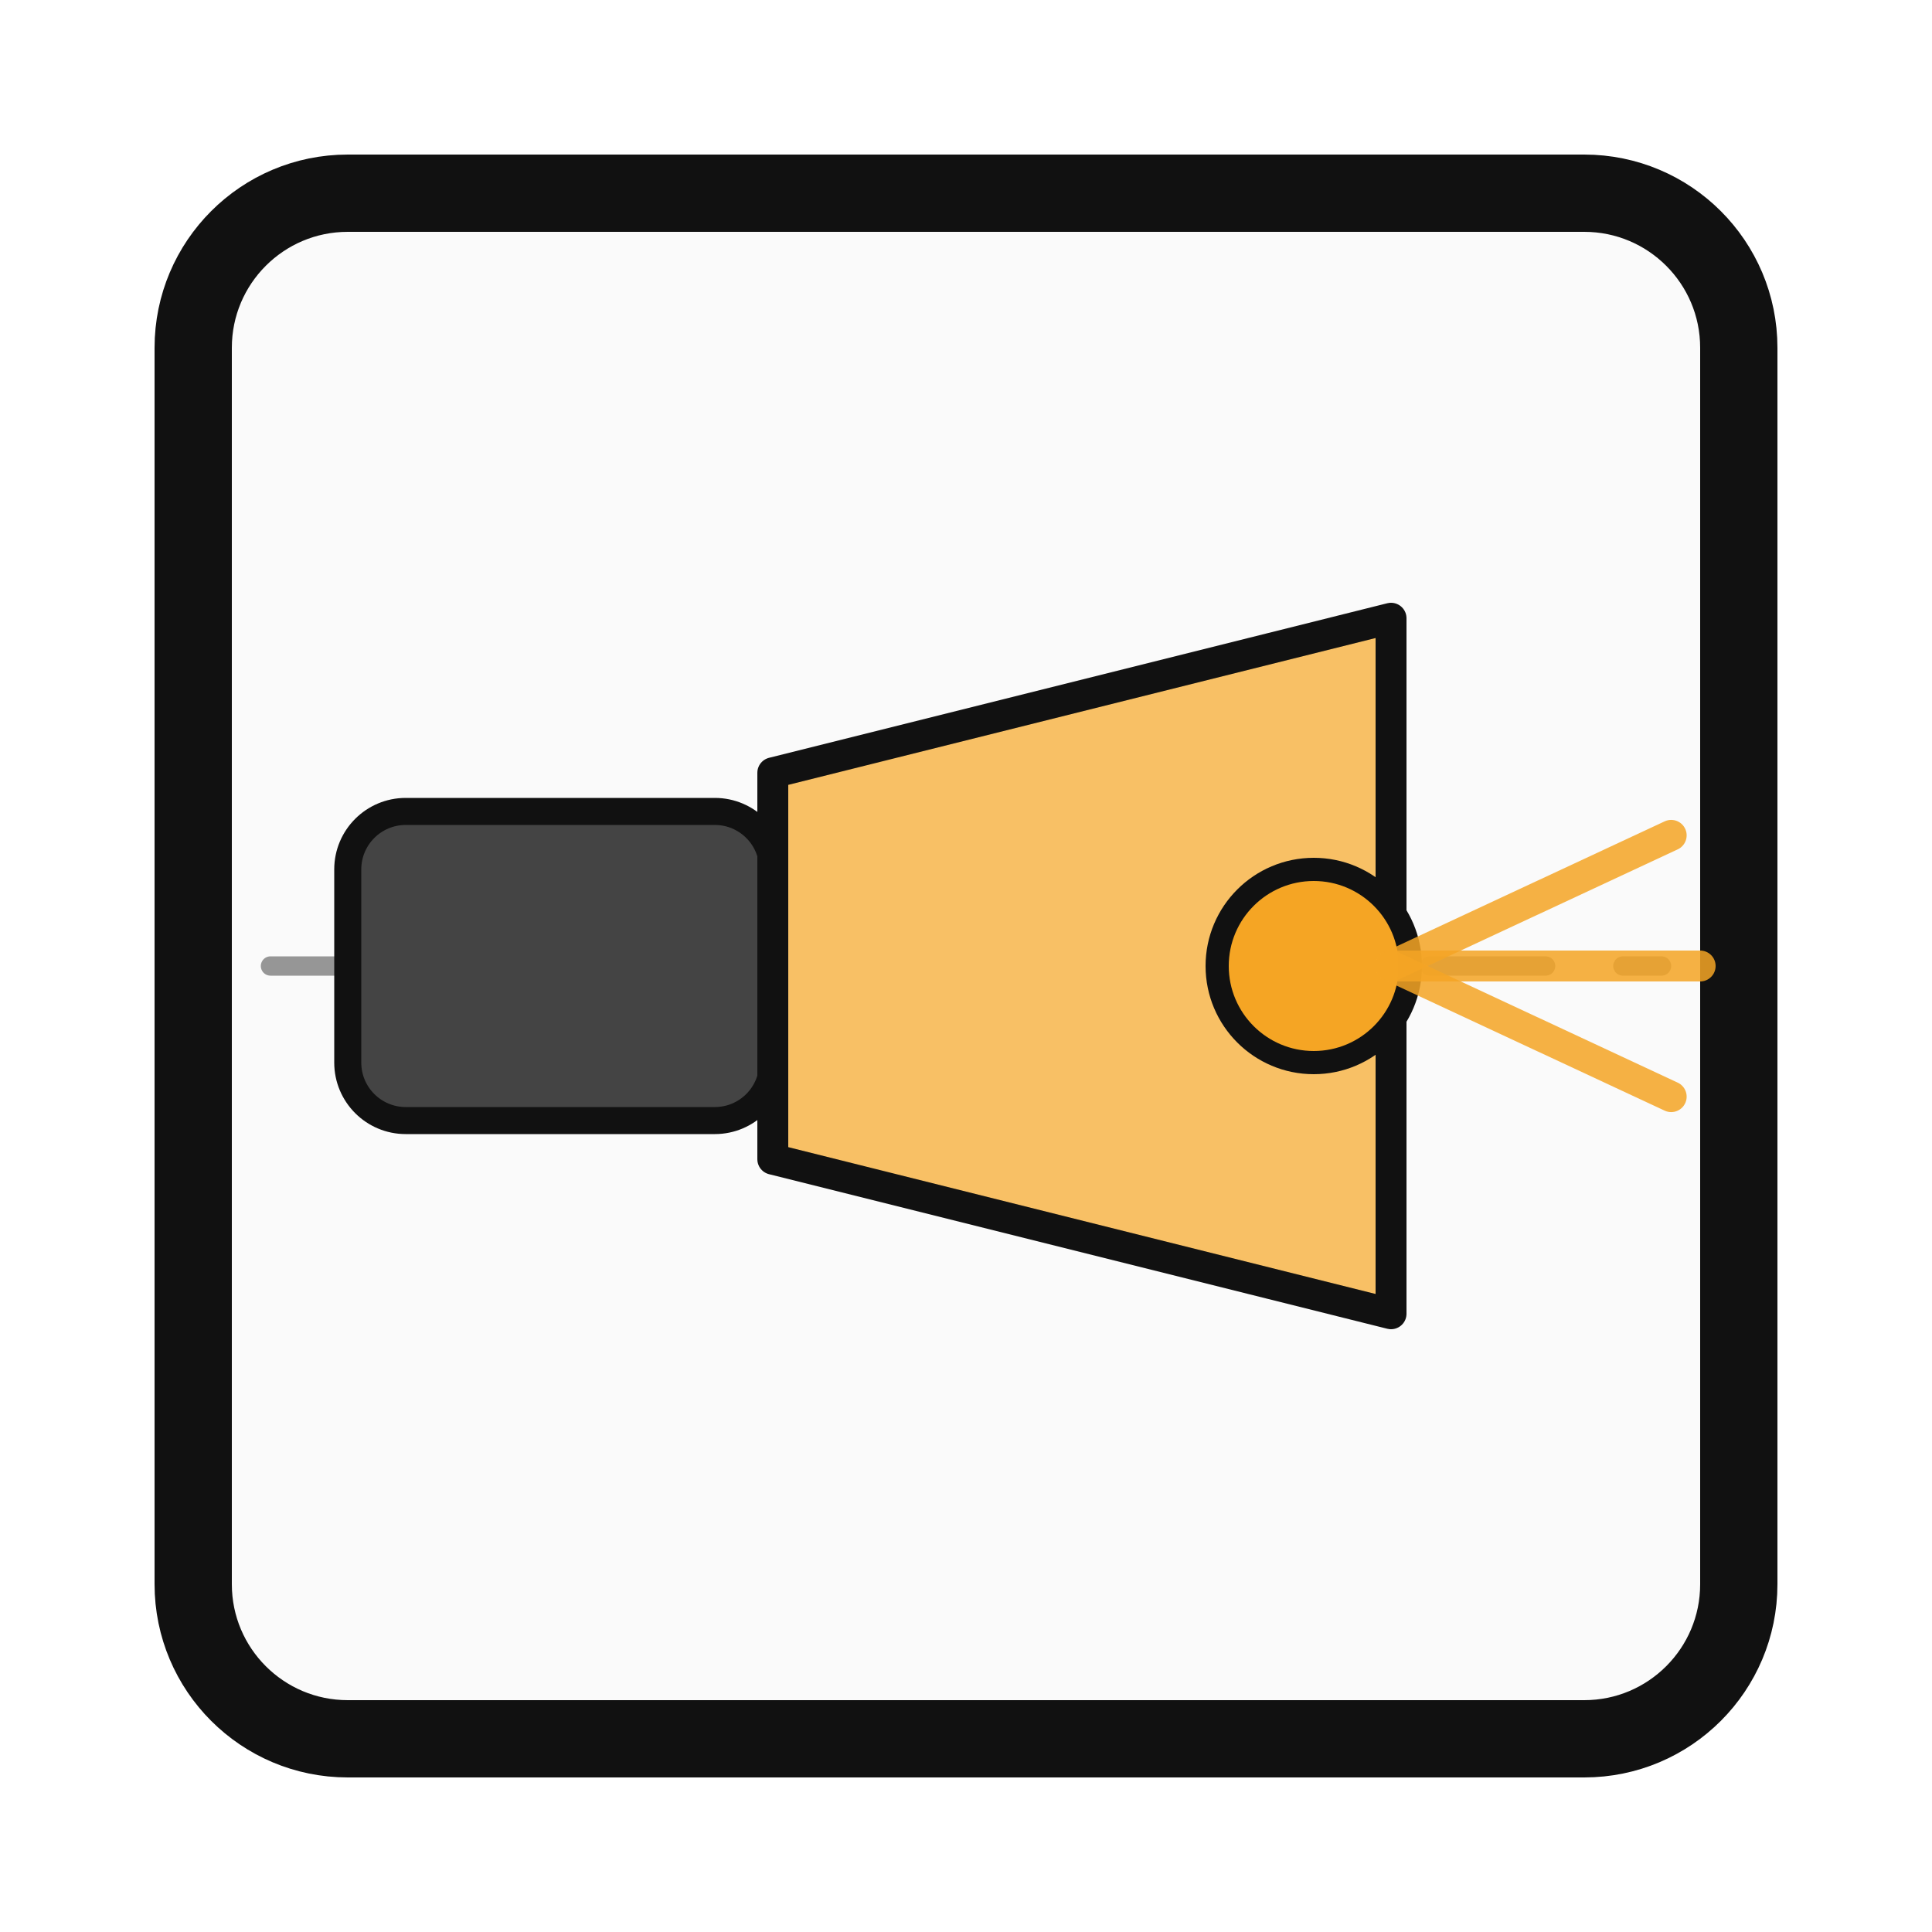
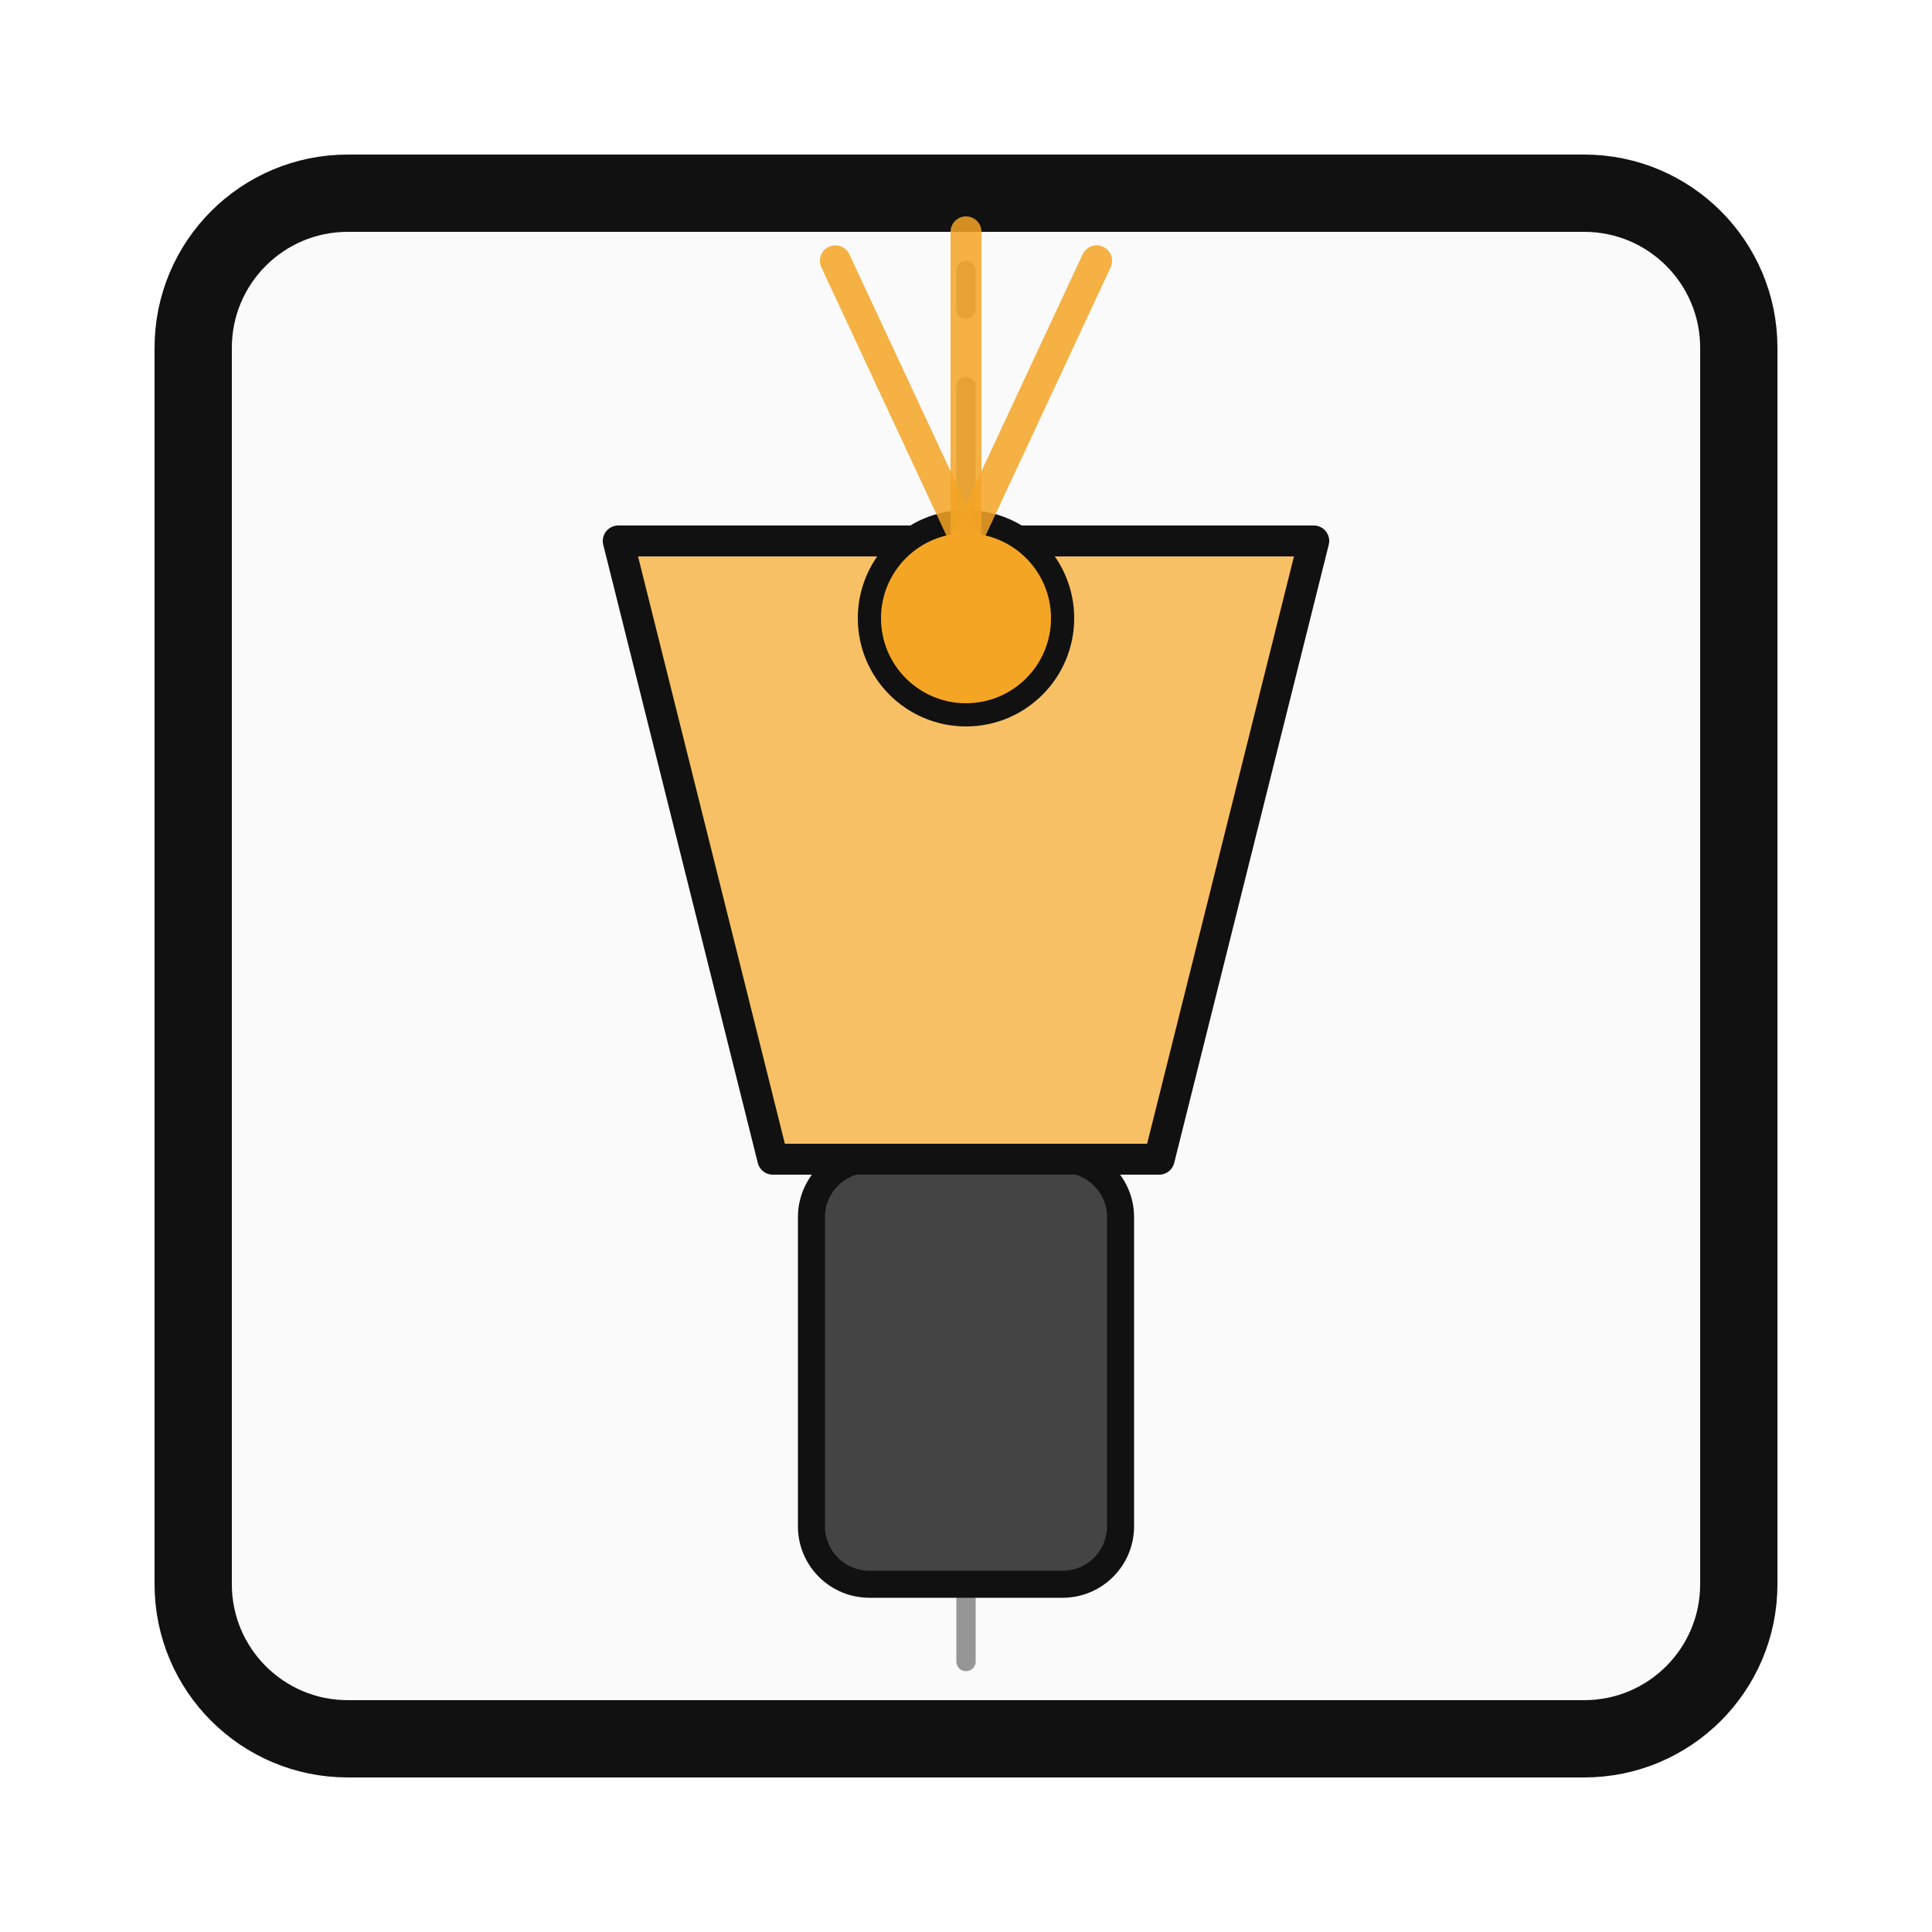
- <svg xmlns="http://www.w3.org/2000/svg" viewBox="0 0 100 100" width="100%" height="100%" preserveAspectRatio="xMidYMid meet" fill="none" stroke="#111111" stroke-linecap="round" stroke-linejoin="round" font-family="-apple-system, BlinkMacSystemFont, 'Segoe UI', Roboto, sans-serif">
-   <rect x="10" y="10" width="80" height="80" rx="8" ry="8" fill="#fafafa" stroke="#111111" stroke-width="4" />
-   <line x1="14" y1="50.0" x2="86" y2="50.0" stroke="#444444" stroke-width="1" stroke-dasharray="6 4" opacity="0.55" />
-   <rect x="18" y="42.0" width="22" height="16" rx="3" fill="#444444" stroke="#111111" stroke-width="1.4" />
-   <path d="M 40 40.0 L 72 32.0 L 72 68.0 L 40 60.0 Z" fill="#f8c065" stroke="#111111" stroke-width="1.6" />
-   <circle cx="68" cy="50.0" r="5" fill="#f5a524" stroke="#111111" stroke-width="1.2" />
-   <line x1="72" y1="50.0" x2="86.501" y2="43.238" stroke="#f5a524" stroke-width="1.6" opacity="0.85" />
-   <line x1="72" y1="50.0" x2="88.0" y2="50.0" stroke="#f5a524" stroke-width="1.6" opacity="0.85" />
-   <line x1="72" y1="50.0" x2="86.501" y2="56.762" stroke="#f5a524" stroke-width="1.6" opacity="0.85" />
+ <svg xmlns="http://www.w3.org/2000/svg" viewBox="0 0 100 100" width="100%" height="100%" preserveAspectRatio="xMidYMid meet" fill="none" stroke="#111111" stroke-linecap="round" stroke-linejoin="round" font-family="-apple-system, BlinkMacSystemFont, 'Segoe UI', Roboto, sans-serif" version="1.1" id="svg1678">
+   <defs id="defs1682" />
+   <g id="g1809" transform="rotate(-90,50,50)">
+     <rect x="10" y="10" width="80" height="80" rx="8" ry="8" fill="#fafafa" stroke="#111111" stroke-width="4" id="rect1662" />
+     <line x1="14" y1="50" x2="86" y2="50" stroke="#444444" stroke-width="1" stroke-dasharray="6, 4" opacity="0.55" id="line1664" />
+     <rect x="18" y="42" width="22" height="16" rx="3" fill="#444444" stroke="#111111" stroke-width="1.4" id="rect1666" />
+     <path d="M 40,40 72,32 V 68 L 40,60 Z" fill="#f8c065" stroke="#111111" stroke-width="1.6" id="path1668" />
+     <circle cx="68" cy="50" r="5" fill="#f5a524" stroke="#111111" stroke-width="1.2" id="circle1670" />
+     <line x1="72" y1="50" x2="86.501" y2="43.238" stroke="#f5a524" stroke-width="1.6" opacity="0.85" id="line1672" />
+     <line x1="72" y1="50" x2="88" y2="50" stroke="#f5a524" stroke-width="1.6" opacity="0.85" id="line1674" />
+     <line x1="72" y1="50" x2="86.501" y2="56.762" stroke="#f5a524" stroke-width="1.6" opacity="0.85" id="line1676" />
+   </g>
</svg>
